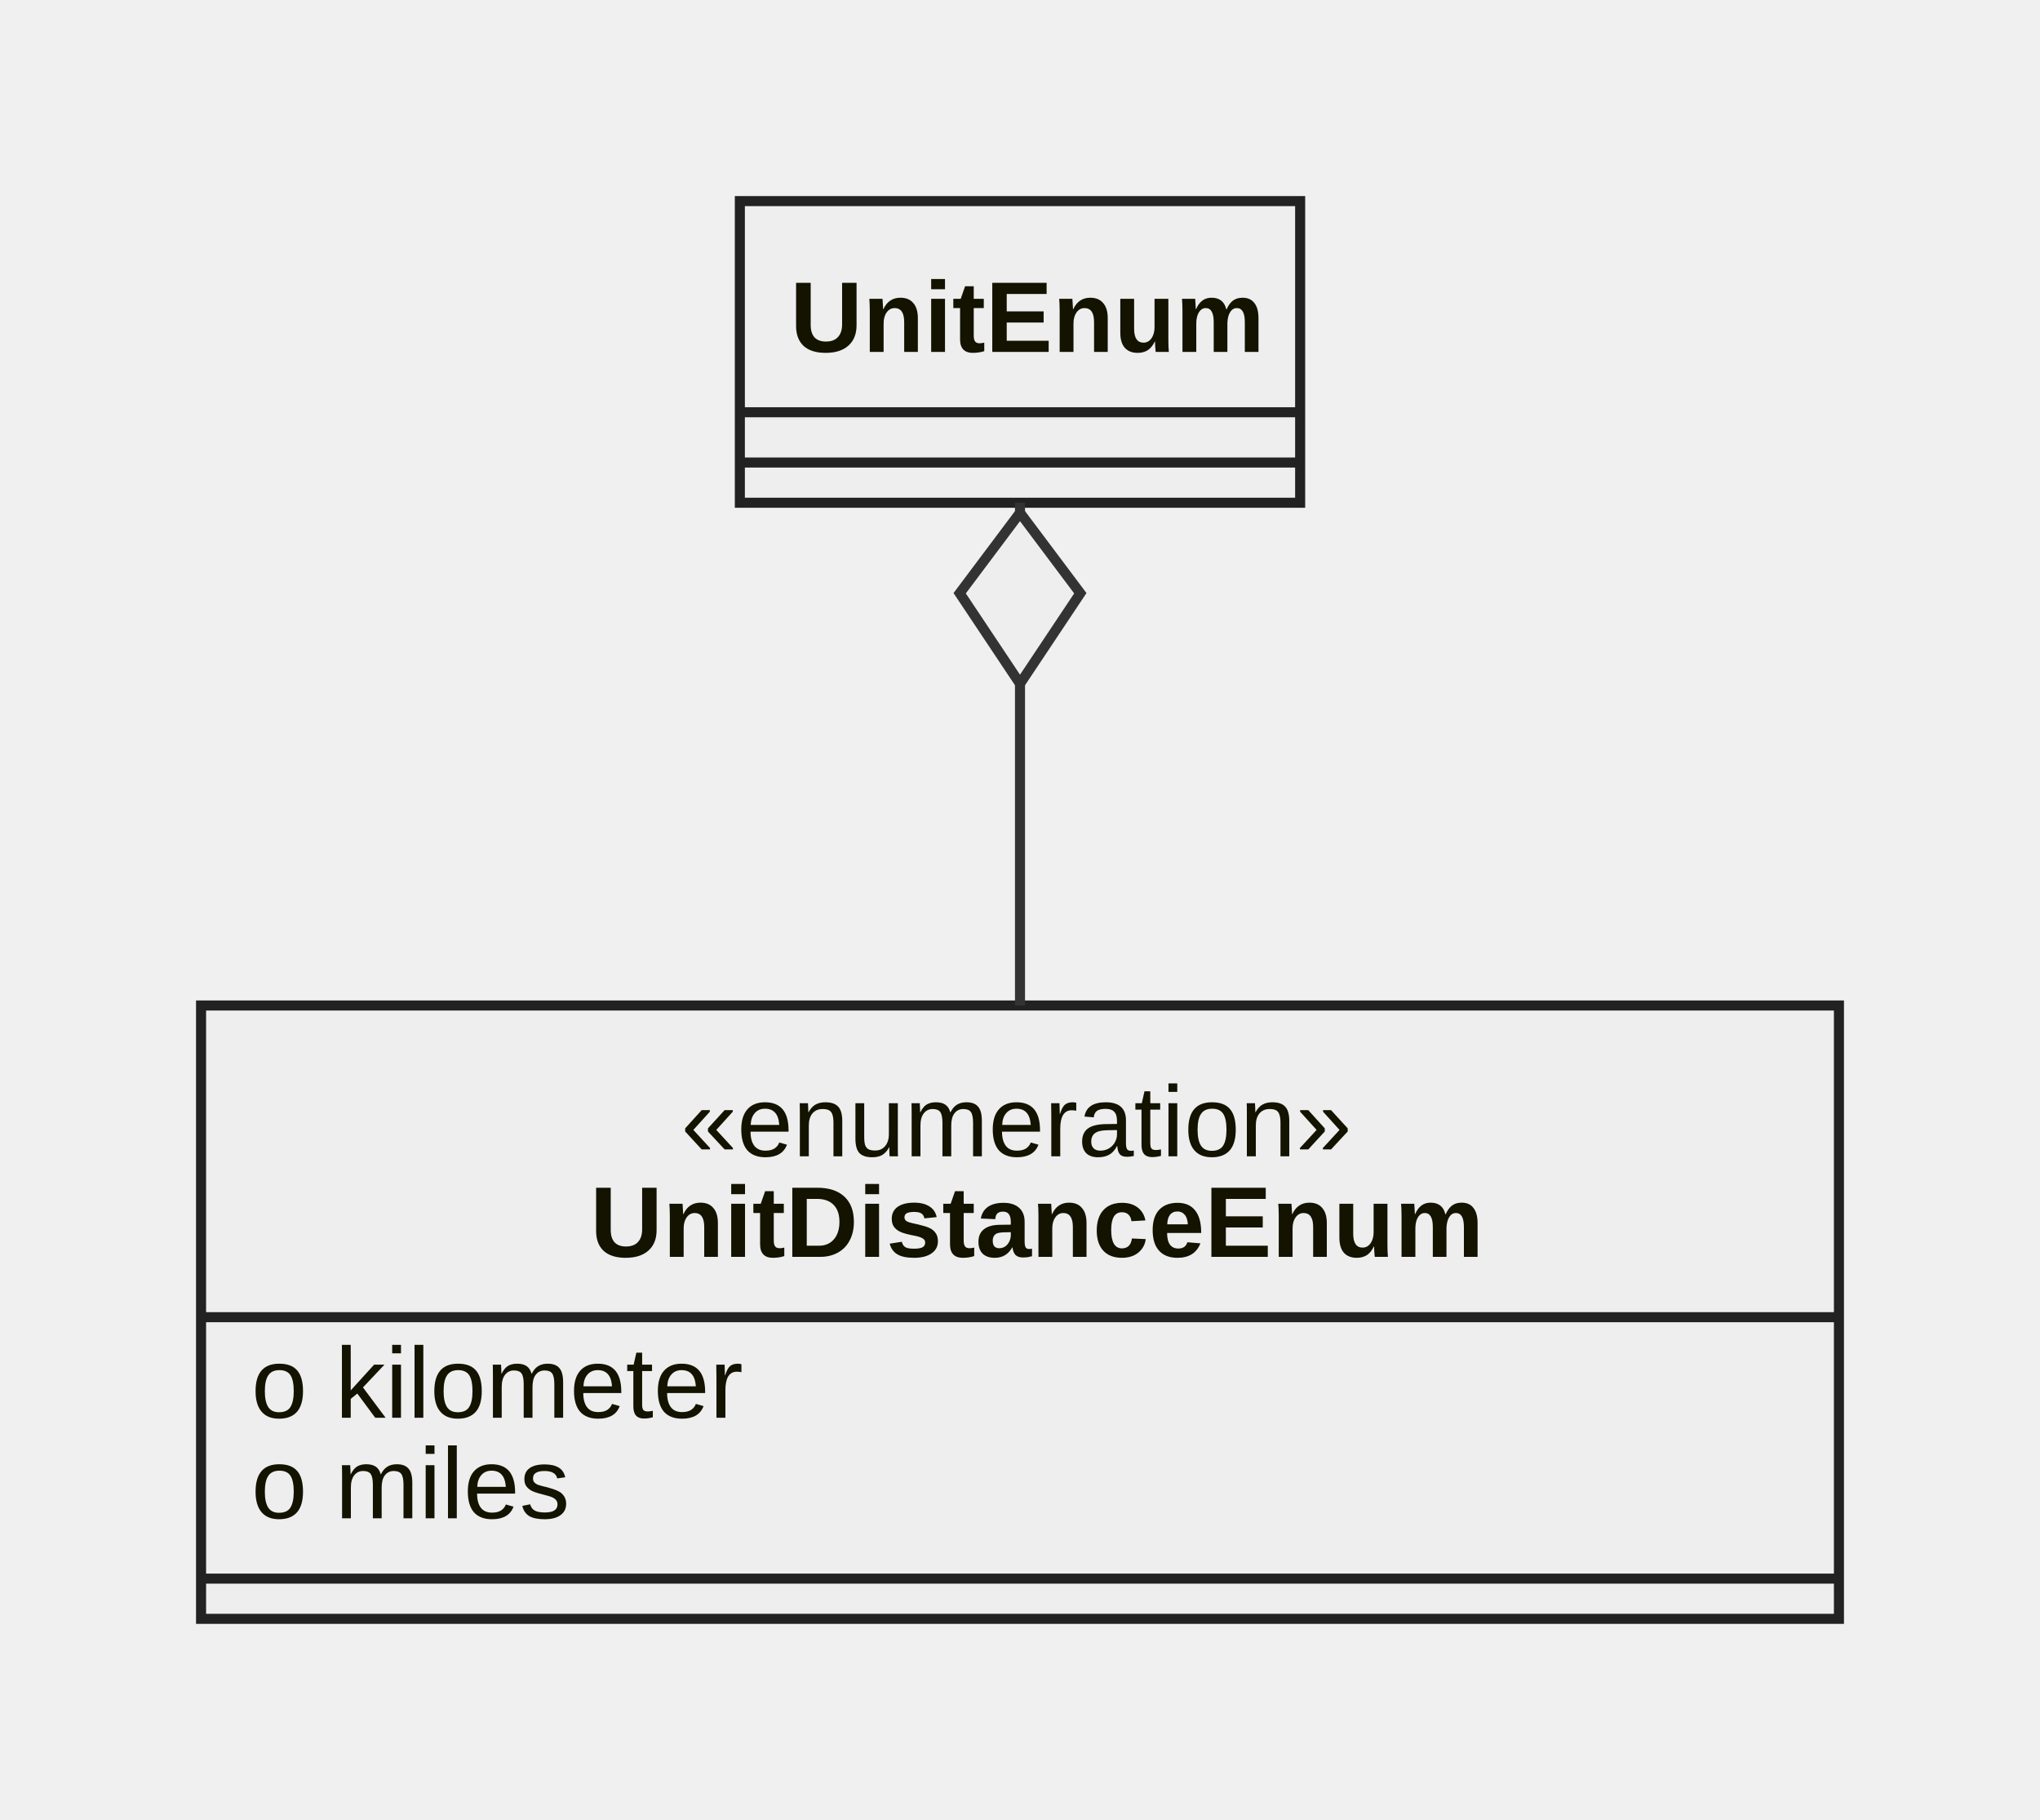
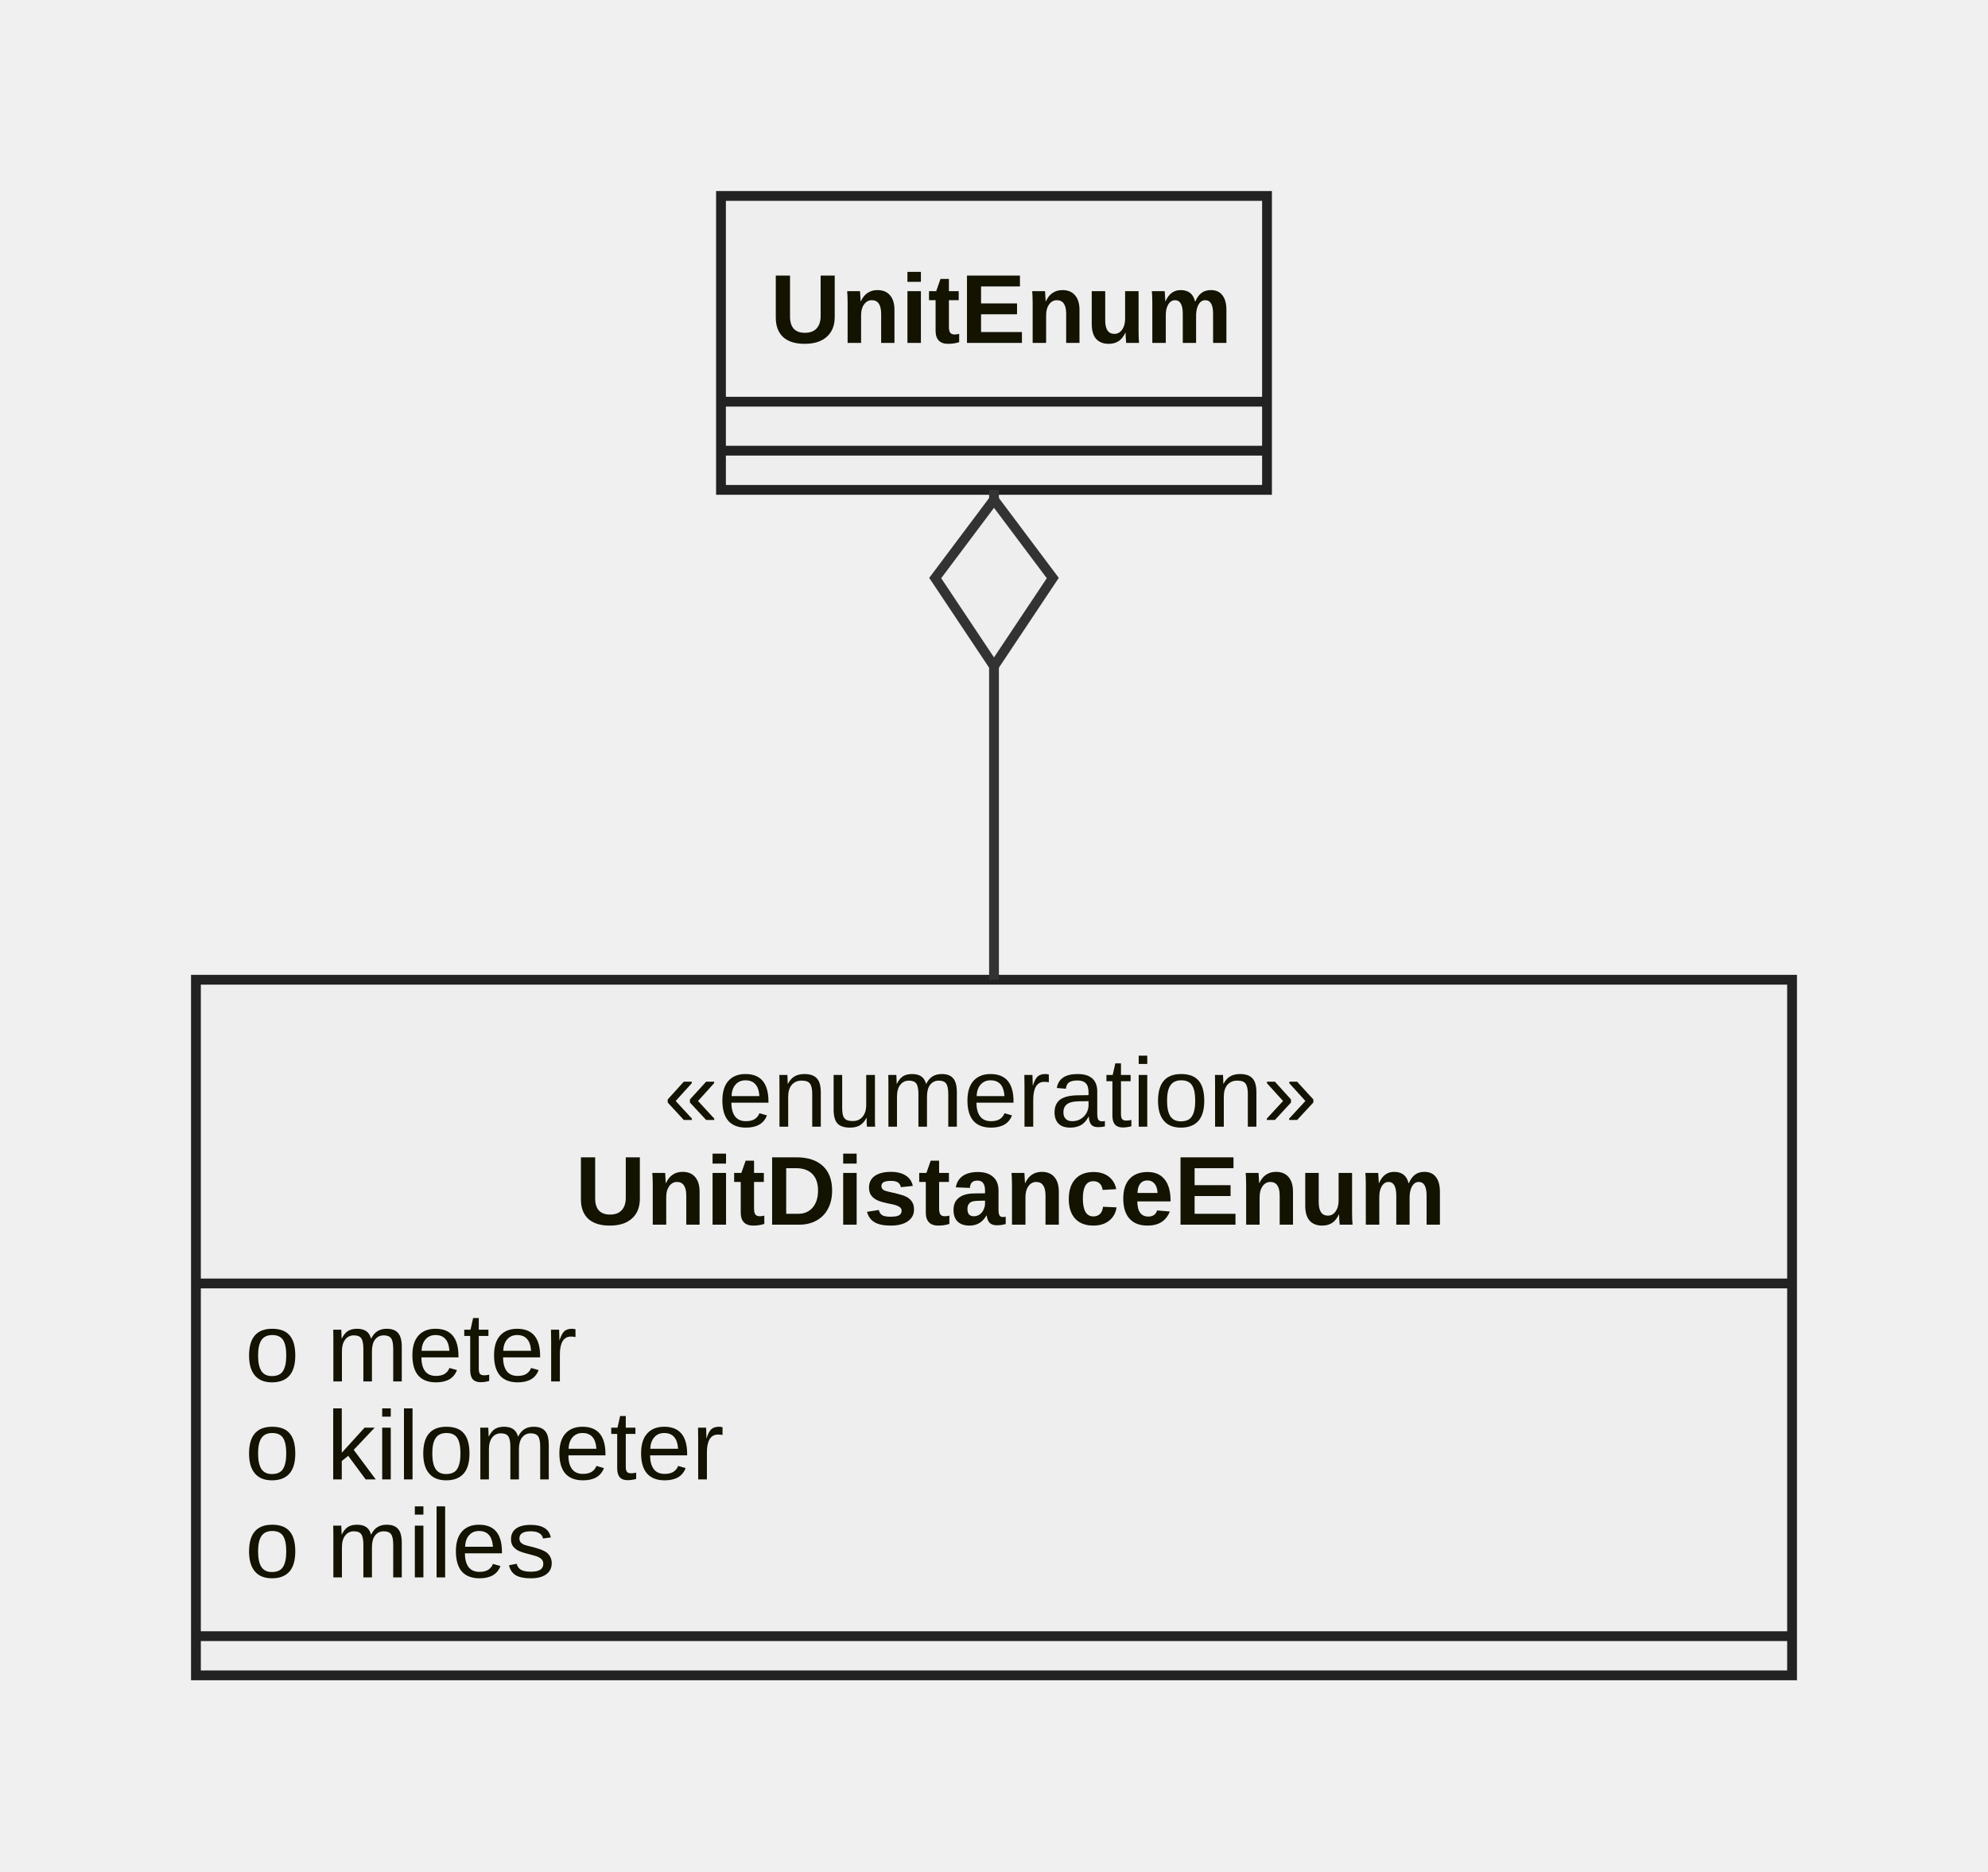
- <svg xmlns="http://www.w3.org/2000/svg" id="mermaid-1664398937343" width="100%" height="181" style="max-width: 202.922px;" viewBox="-20 -20 202.922 181">
-   <style>#mermaid-1664398937343{font-family:"trebuchet ms",verdana,arial,sans-serif;font-size:16px;fill:#333;}#mermaid-1664398937343 .error-icon{fill:#552222;}#mermaid-1664398937343 .error-text{fill:#552222;stroke:#552222;}#mermaid-1664398937343 .edge-thickness-normal{stroke-width:2px;}#mermaid-1664398937343 .edge-thickness-thick{stroke-width:3.5px;}#mermaid-1664398937343 .edge-pattern-solid{stroke-dasharray:0;}#mermaid-1664398937343 .edge-pattern-dashed{stroke-dasharray:3;}#mermaid-1664398937343 .edge-pattern-dotted{stroke-dasharray:2;}#mermaid-1664398937343 .marker{fill:#333333;stroke:#333333;}#mermaid-1664398937343 .marker.cross{stroke:#333333;}#mermaid-1664398937343 svg{font-family:"trebuchet ms",verdana,arial,sans-serif;font-size:16px;}#mermaid-1664398937343 g.classGroup text{fill:#222222;fill:#131300;stroke:none;font-family:"trebuchet ms",verdana,arial,sans-serif;font-size:10px;}#mermaid-1664398937343 g.classGroup text .title{font-weight:bolder;}#mermaid-1664398937343 .classTitle{font-weight:bolder;}#mermaid-1664398937343 .node rect,#mermaid-1664398937343 .node circle,#mermaid-1664398937343 .node ellipse,#mermaid-1664398937343 .node polygon,#mermaid-1664398937343 .node path{fill:#eeeeee;stroke:#222222;stroke-width:1px;}#mermaid-1664398937343 .divider{stroke:#222222;stroke:1;}#mermaid-1664398937343 g.clickable{cursor:pointer;}#mermaid-1664398937343 g.classGroup rect{fill:#eeeeee;stroke:#222222;}#mermaid-1664398937343 g.classGroup line{stroke:#222222;stroke-width:1;}#mermaid-1664398937343 .classLabel .box{stroke:none;stroke-width:0;fill:#eeeeee;opacity:0.5;}#mermaid-1664398937343 .classLabel .label{fill:#222222;font-size:10px;}#mermaid-1664398937343 .relation{stroke:#333333;stroke-width:1;fill:none;}#mermaid-1664398937343 .dashed-line{stroke-dasharray:3;}#mermaid-1664398937343 #compositionStart,#mermaid-1664398937343 .composition{fill:#333333 !important;stroke:#333333 !important;stroke-width:1;}#mermaid-1664398937343 #compositionEnd,#mermaid-1664398937343 .composition{fill:#333333 !important;stroke:#333333 !important;stroke-width:1;}#mermaid-1664398937343 #dependencyStart,#mermaid-1664398937343 .dependency{fill:#333333 !important;stroke:#333333 !important;stroke-width:1;}#mermaid-1664398937343 #dependencyStart,#mermaid-1664398937343 .dependency{fill:#333333 !important;stroke:#333333 !important;stroke-width:1;}#mermaid-1664398937343 #extensionStart,#mermaid-1664398937343 .extension{fill:#333333 !important;stroke:#333333 !important;stroke-width:1;}#mermaid-1664398937343 #extensionEnd,#mermaid-1664398937343 .extension{fill:#333333 !important;stroke:#333333 !important;stroke-width:1;}#mermaid-1664398937343 #aggregationStart,#mermaid-1664398937343 .aggregation{fill:#eeeeee !important;stroke:#333333 !important;stroke-width:1;}#mermaid-1664398937343 #aggregationEnd,#mermaid-1664398937343 .aggregation{fill:#eeeeee !important;stroke:#333333 !important;stroke-width:1;}#mermaid-1664398937343 .edgeTerminals{font-size:11px;}#mermaid-1664398937343:root{--mermaid-font-family:"trebuchet ms",verdana,arial,sans-serif;}</style>
+ <svg xmlns="http://www.w3.org/2000/svg" id="mermaid-1664551557034" width="100%" height="191" style="max-width: 202.922px;" viewBox="-20 -20 202.922 191">
+   <style>#mermaid-1664551557034{font-family:"trebuchet ms",verdana,arial,sans-serif;font-size:16px;fill:#333;}#mermaid-1664551557034 .error-icon{fill:#552222;}#mermaid-1664551557034 .error-text{fill:#552222;stroke:#552222;}#mermaid-1664551557034 .edge-thickness-normal{stroke-width:2px;}#mermaid-1664551557034 .edge-thickness-thick{stroke-width:3.5px;}#mermaid-1664551557034 .edge-pattern-solid{stroke-dasharray:0;}#mermaid-1664551557034 .edge-pattern-dashed{stroke-dasharray:3;}#mermaid-1664551557034 .edge-pattern-dotted{stroke-dasharray:2;}#mermaid-1664551557034 .marker{fill:#333333;stroke:#333333;}#mermaid-1664551557034 .marker.cross{stroke:#333333;}#mermaid-1664551557034 svg{font-family:"trebuchet ms",verdana,arial,sans-serif;font-size:16px;}#mermaid-1664551557034 g.classGroup text{fill:#222222;fill:#131300;stroke:none;font-family:"trebuchet ms",verdana,arial,sans-serif;font-size:10px;}#mermaid-1664551557034 g.classGroup text .title{font-weight:bolder;}#mermaid-1664551557034 .classTitle{font-weight:bolder;}#mermaid-1664551557034 .node rect,#mermaid-1664551557034 .node circle,#mermaid-1664551557034 .node ellipse,#mermaid-1664551557034 .node polygon,#mermaid-1664551557034 .node path{fill:#eeeeee;stroke:#222222;stroke-width:1px;}#mermaid-1664551557034 .divider{stroke:#222222;stroke:1;}#mermaid-1664551557034 g.clickable{cursor:pointer;}#mermaid-1664551557034 g.classGroup rect{fill:#eeeeee;stroke:#222222;}#mermaid-1664551557034 g.classGroup line{stroke:#222222;stroke-width:1;}#mermaid-1664551557034 .classLabel .box{stroke:none;stroke-width:0;fill:#eeeeee;opacity:0.5;}#mermaid-1664551557034 .classLabel .label{fill:#222222;font-size:10px;}#mermaid-1664551557034 .relation{stroke:#333333;stroke-width:1;fill:none;}#mermaid-1664551557034 .dashed-line{stroke-dasharray:3;}#mermaid-1664551557034 #compositionStart,#mermaid-1664551557034 .composition{fill:#333333 !important;stroke:#333333 !important;stroke-width:1;}#mermaid-1664551557034 #compositionEnd,#mermaid-1664551557034 .composition{fill:#333333 !important;stroke:#333333 !important;stroke-width:1;}#mermaid-1664551557034 #dependencyStart,#mermaid-1664551557034 .dependency{fill:#333333 !important;stroke:#333333 !important;stroke-width:1;}#mermaid-1664551557034 #dependencyStart,#mermaid-1664551557034 .dependency{fill:#333333 !important;stroke:#333333 !important;stroke-width:1;}#mermaid-1664551557034 #extensionStart,#mermaid-1664551557034 .extension{fill:#333333 !important;stroke:#333333 !important;stroke-width:1;}#mermaid-1664551557034 #extensionEnd,#mermaid-1664551557034 .extension{fill:#333333 !important;stroke:#333333 !important;stroke-width:1;}#mermaid-1664551557034 #aggregationStart,#mermaid-1664551557034 .aggregation{fill:#eeeeee !important;stroke:#333333 !important;stroke-width:1;}#mermaid-1664551557034 #aggregationEnd,#mermaid-1664551557034 .aggregation{fill:#eeeeee !important;stroke:#333333 !important;stroke-width:1;}#mermaid-1664551557034 .edgeTerminals{font-size:11px;}#mermaid-1664551557034:root{--mermaid-font-family:"trebuchet ms",verdana,arial,sans-serif;}</style>
  <g />
  <defs>
    <marker id="extensionStart" class="extension" refX="0" refY="7" markerWidth="190" markerHeight="240" orient="auto">
      <path d="M 1,7 L18,13 V 1 Z" />
    </marker>
  </defs>
  <defs>
    <marker id="extensionEnd" refX="19" refY="7" markerWidth="20" markerHeight="28" orient="auto">
      <path d="M 1,1 V 13 L18,7 Z" />
    </marker>
  </defs>
  <defs>
    <marker id="compositionStart" class="extension" refX="0" refY="7" markerWidth="190" markerHeight="240" orient="auto">
      <path d="M 18,7 L9,13 L1,7 L9,1 Z" />
    </marker>
  </defs>
  <defs>
    <marker id="compositionEnd" refX="19" refY="7" markerWidth="20" markerHeight="28" orient="auto">
      <path d="M 18,7 L9,13 L1,7 L9,1 Z" />
    </marker>
  </defs>
  <defs>
    <marker id="aggregationStart" class="extension" refX="0" refY="7" markerWidth="190" markerHeight="240" orient="auto">
      <path d="M 18,7 L9,13 L1,7 L9,1 Z" />
    </marker>
  </defs>
  <defs>
    <marker id="aggregationEnd" refX="19" refY="7" markerWidth="20" markerHeight="28" orient="auto">
      <path d="M 18,7 L9,13 L1,7 L9,1 Z" />
    </marker>
  </defs>
  <defs>
    <marker id="dependencyStart" class="extension" refX="0" refY="7" markerWidth="190" markerHeight="240" orient="auto">
      <path d="M 5,7 L9,13 L1,7 L9,1 Z" />
    </marker>
  </defs>
  <defs>
    <marker id="dependencyEnd" refX="19" refY="7" markerWidth="20" markerHeight="28" orient="auto">
      <path d="M 18,7 L9,13 L14,7 L9,1 Z" />
    </marker>
  </defs>
  <g id="classid-UnitEnum-0" class="classGroup" transform="translate(53.59375,0 )">
    <rect x="0" y="0" width="55.734" height="30" class=" " />
    <text y="15" x="0">
      <tspan class="title" x="5">UnitEnum</tspan>
    </text>
    <line x1="0" y1="21" y2="21" x2="55.734" />
    <text x="5" y="31" fill="white" class="classText" />
    <line x1="0" y1="26" y2="26" x2="55.734" />
    <text x="5" y="41" fill="white" class="classText" />
  </g>
  <g id="classid-UnitDistanceEnum-1" class="classGroup" transform="translate(0,80 )">
-     <rect x="0" y="0" width="162.922" height="61" class=" " />
+     <rect x="0" y="0" width="162.922" height="71" class=" " />
    <text y="15" x="0">
      <tspan x="47.75">«enumeration»</tspan>
      <tspan class="title" dy="10" x="38.703">UnitDistanceEnum</tspan>
    </text>
    <line x1="0" y1="31" y2="31" x2="162.922" />
    <text x="5" y="41" fill="white" class="classText">
-       <tspan x="5">o kilometer</tspan>
+       <tspan x="5">o meter</tspan>
+       <tspan x="5" dy="10">o kilometer</tspan>
      <tspan x="5" dy="10">o miles</tspan>
    </text>
-     <line x1="0" y1="57" y2="57" x2="162.922" />
-     <text x="5" y="72" fill="white" class="classText" />
+     <line x1="0" y1="67" y2="67" x2="162.922" />
+     <text x="5" y="82" fill="white" class="classText" />
  </g>
  <path d="M81.461,30L81.461,34.167C81.461,38.333,81.461,46.667,81.461,55C81.461,63.333,81.461,71.667,81.461,75.833L81.461,80" id="edge0" class="relation" marker-start="url(#aggregationStart)" />
</svg>
